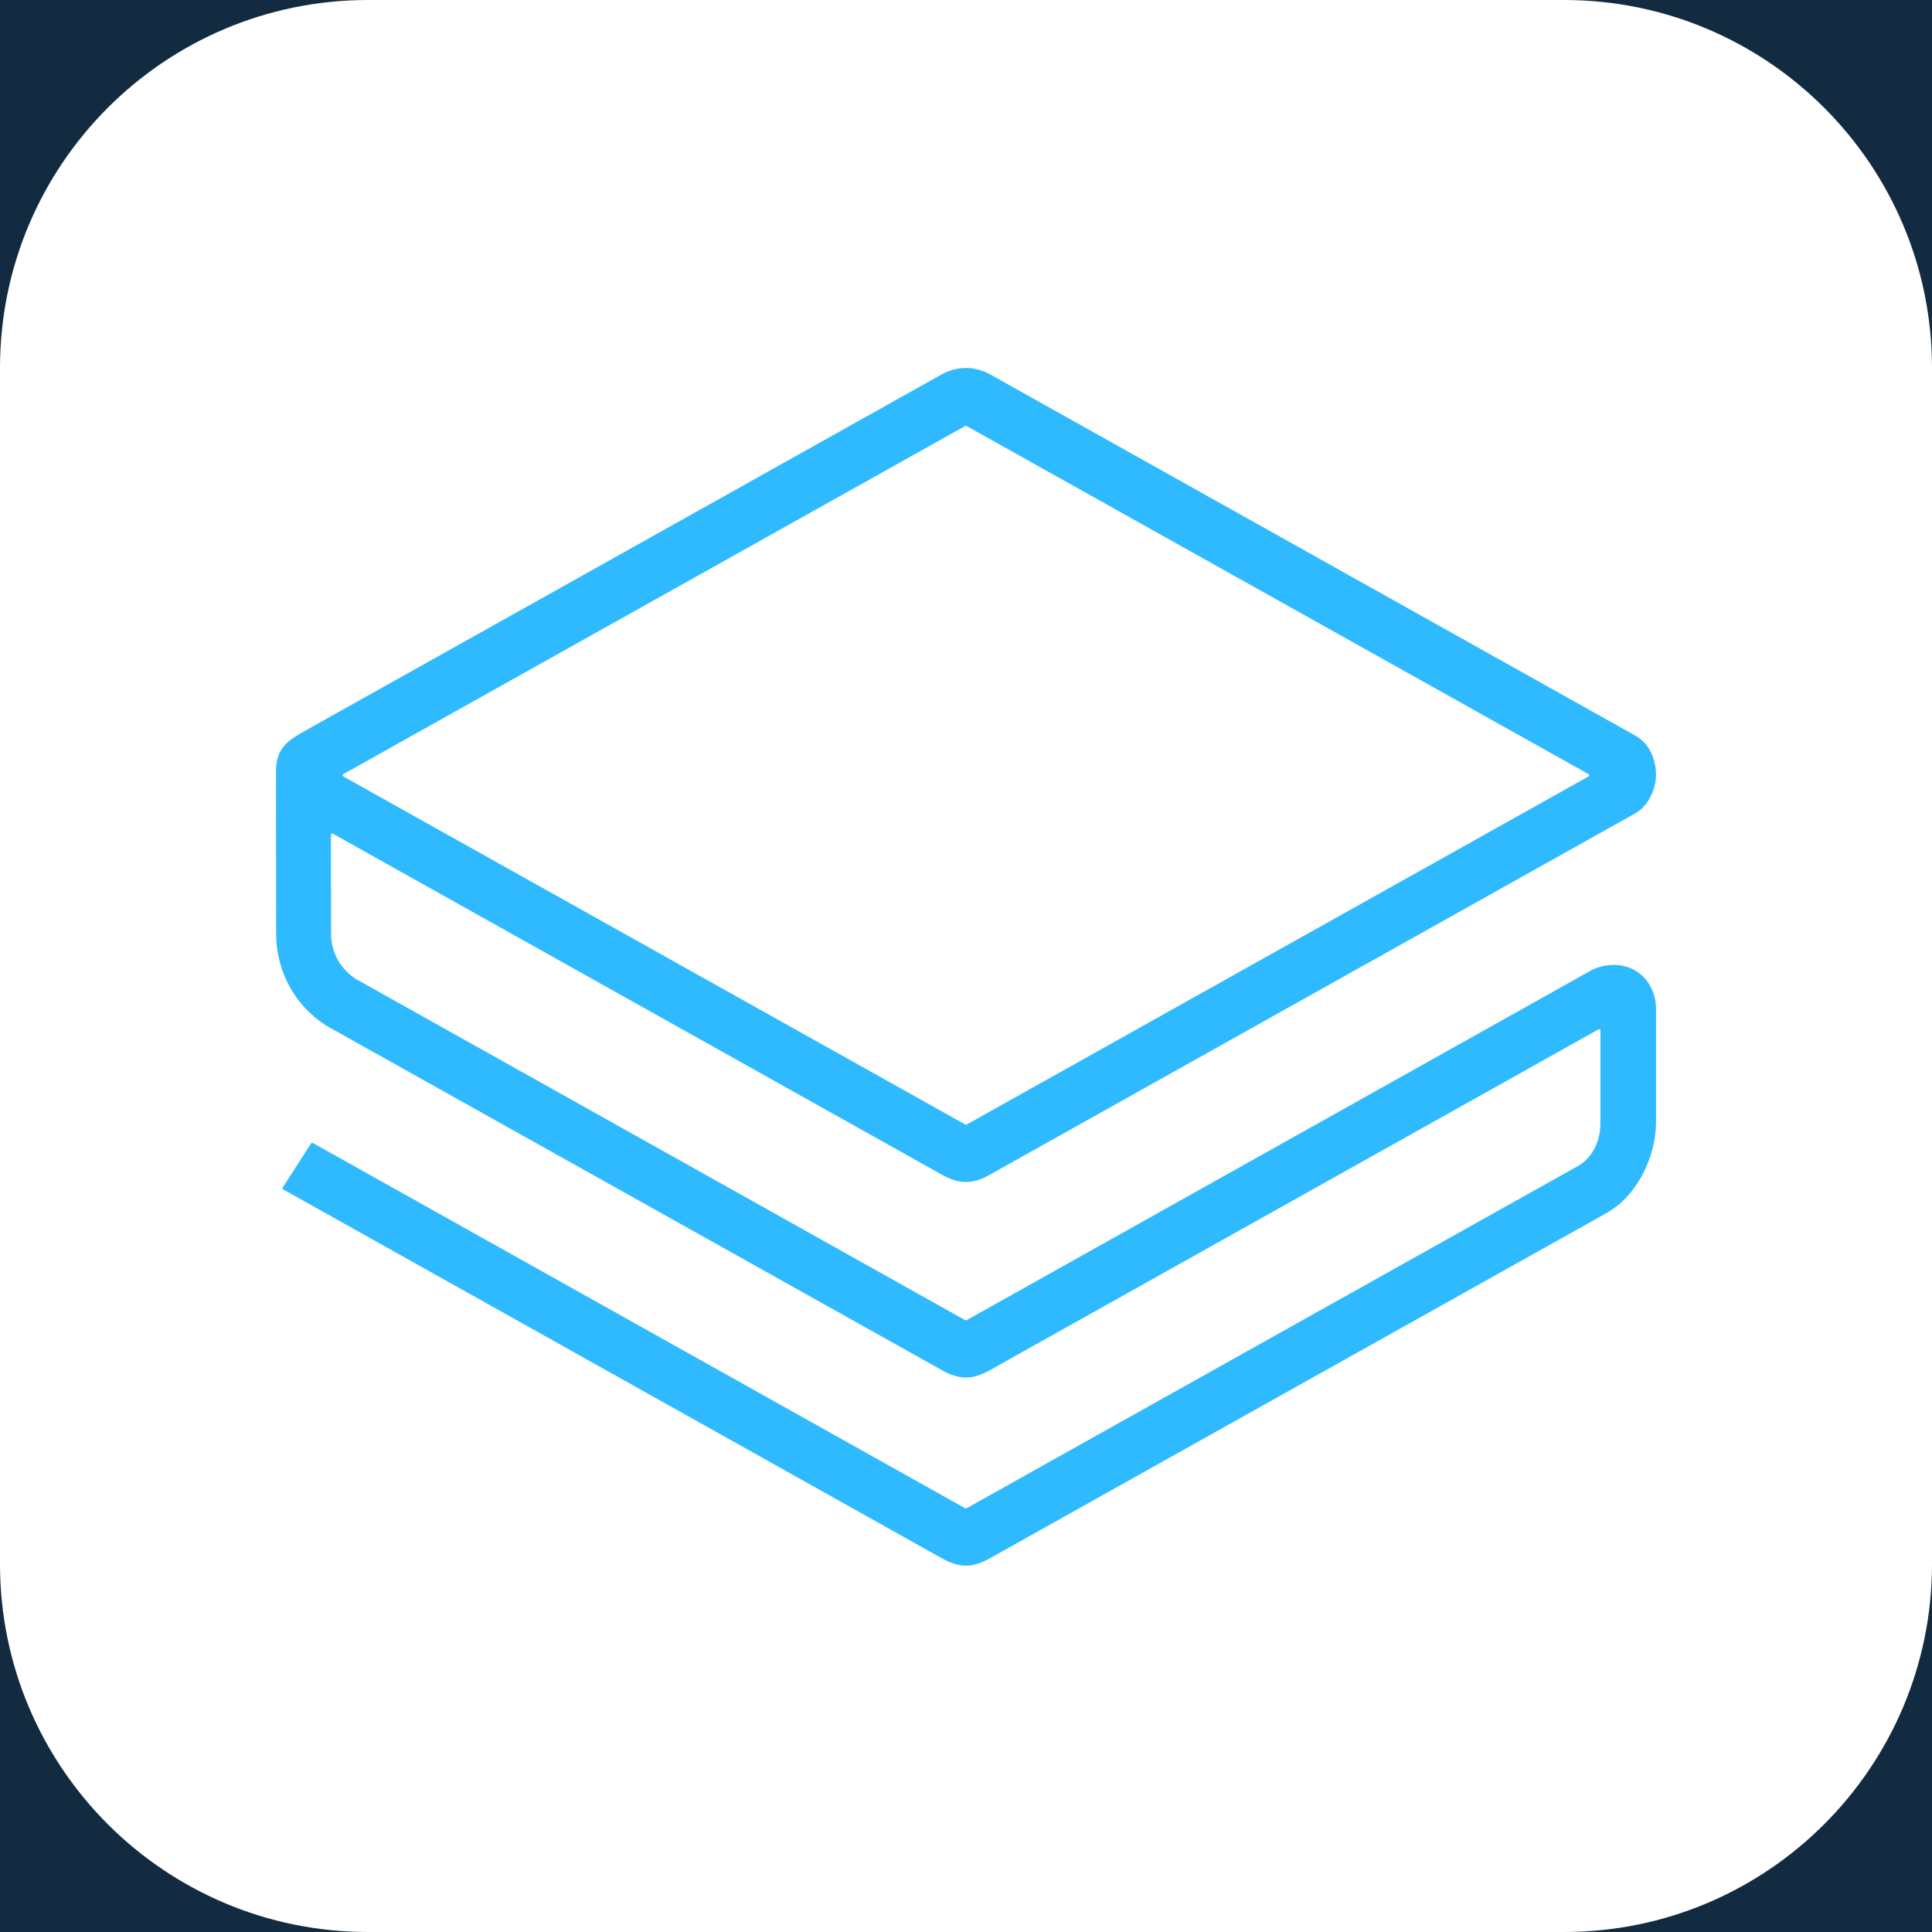
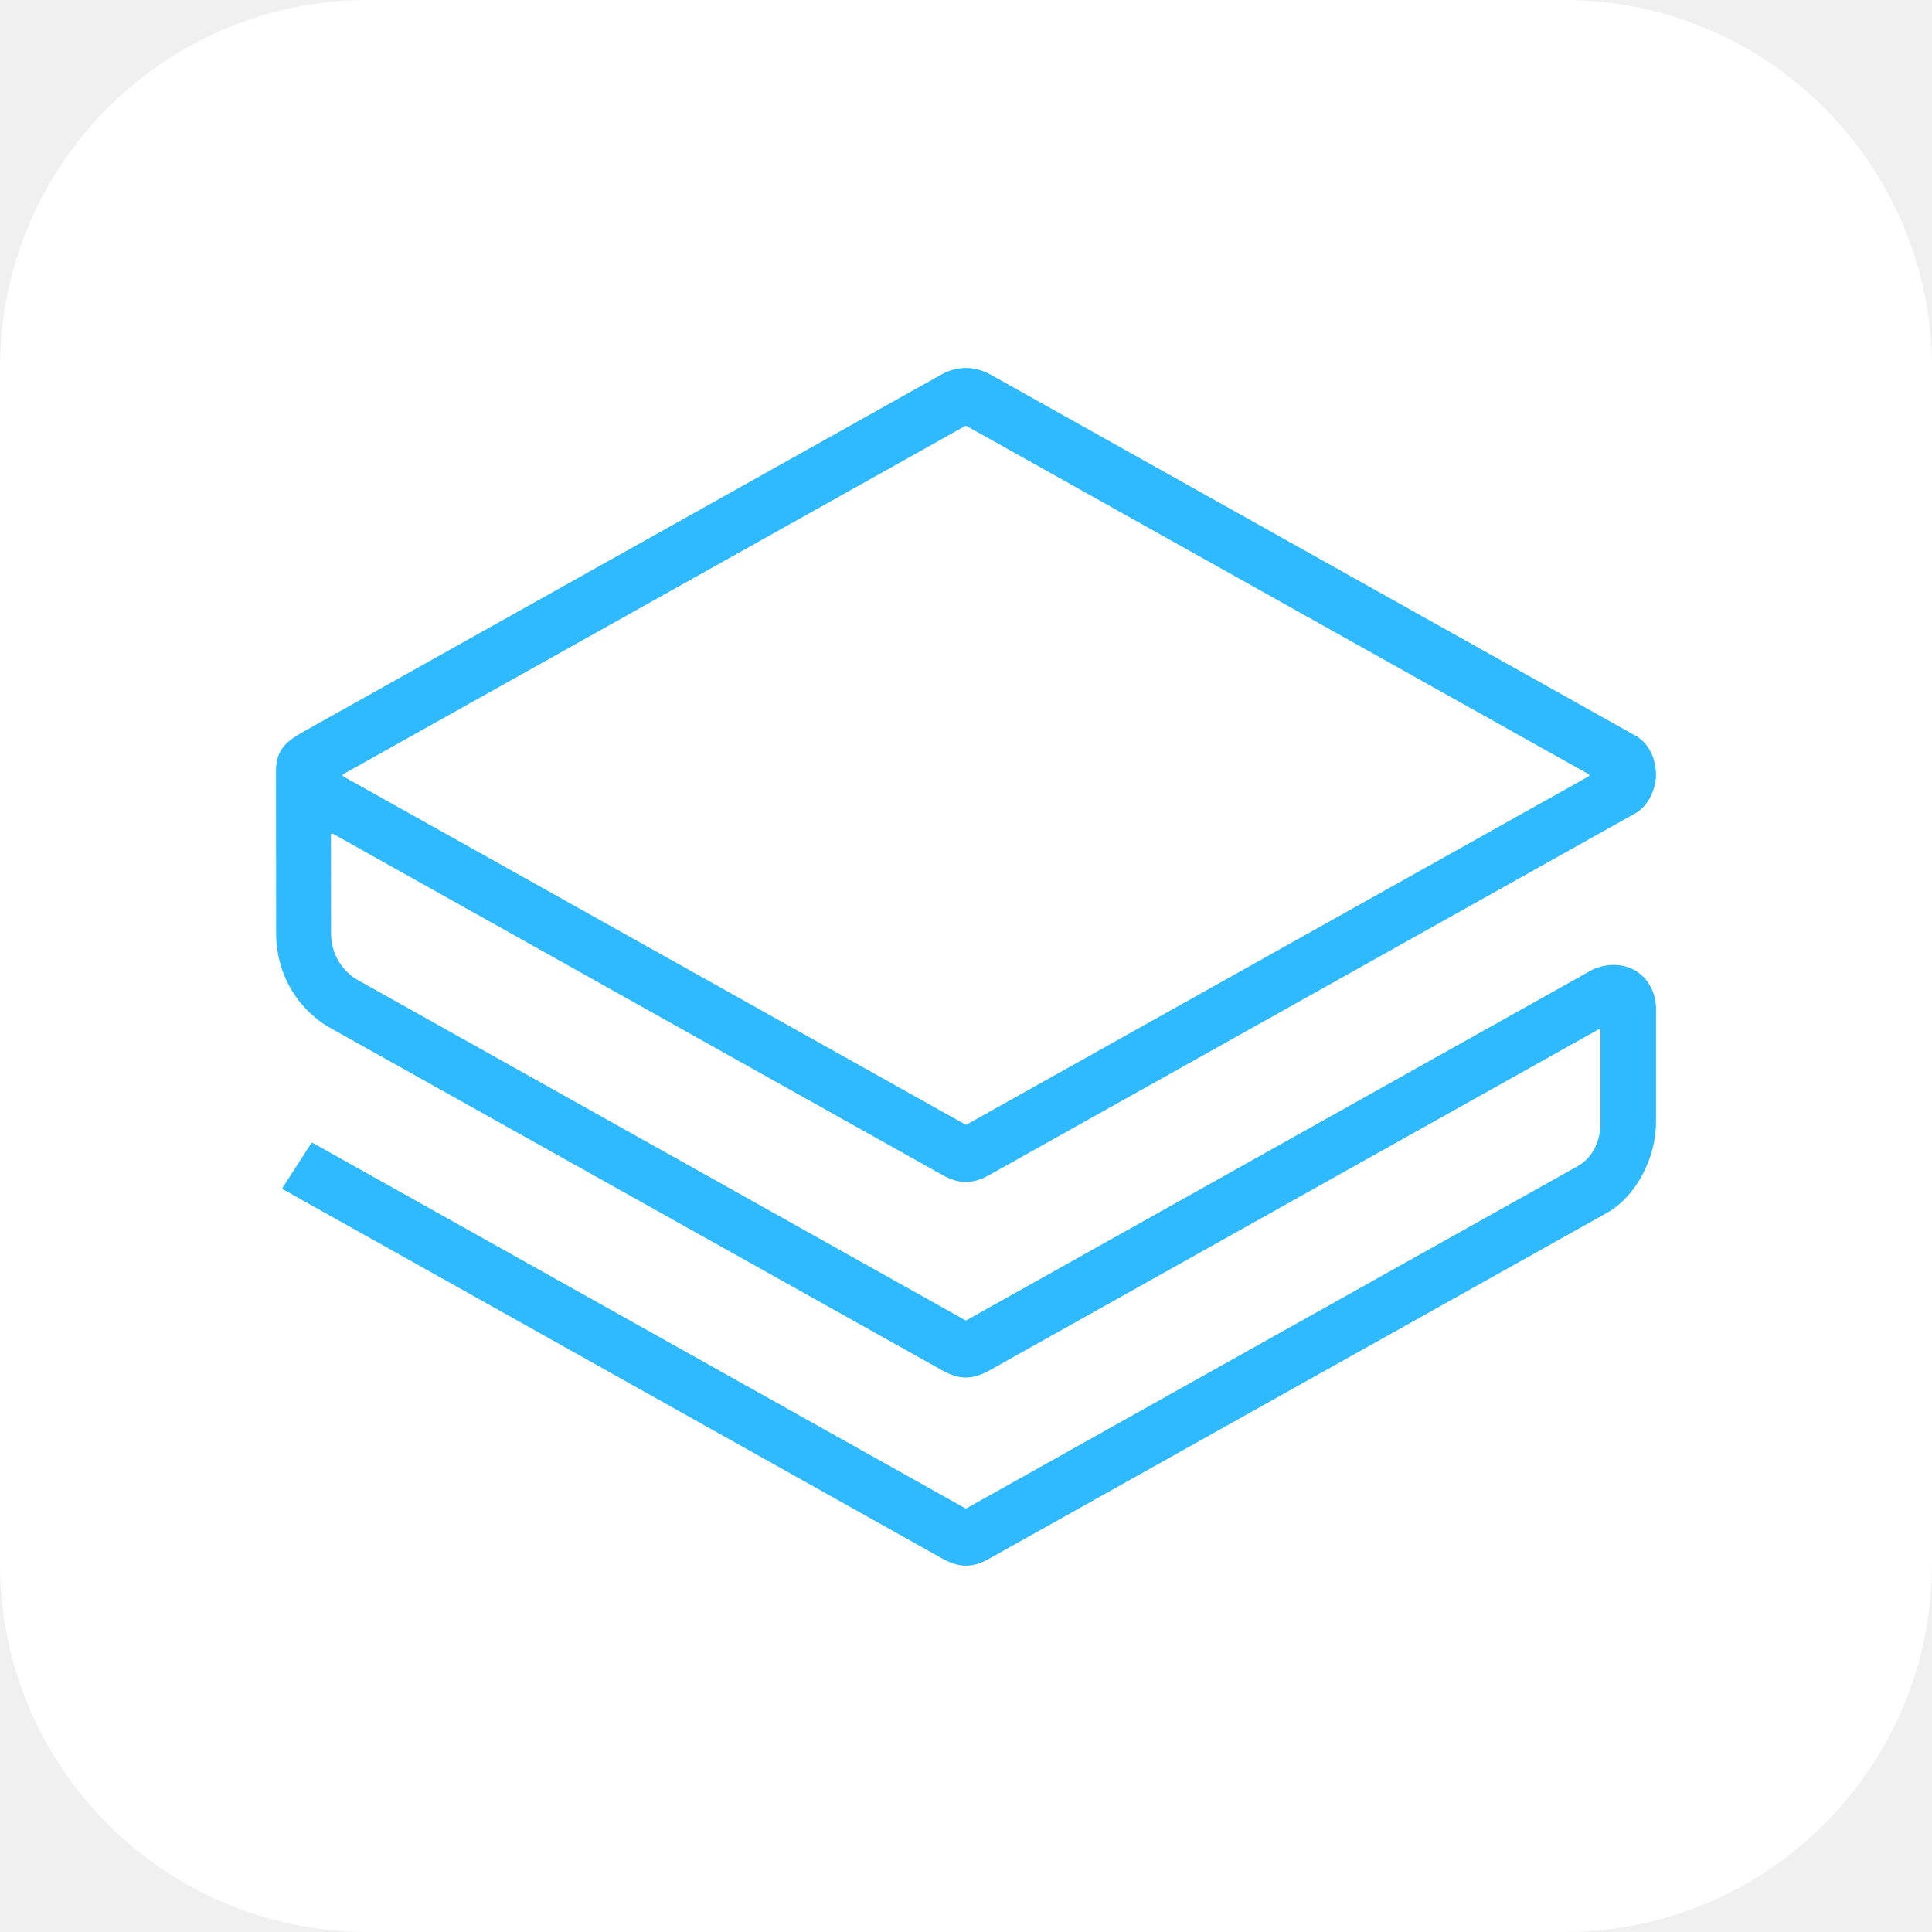
- <svg xmlns="http://www.w3.org/2000/svg" xmlns:xlink="http://www.w3.org/1999/xlink" width="42px" height="42px" viewBox="0 0 42 42" version="1.1">
-   <defs>
-     <polygon id="path-1" points="0 0 70 0 70 115.836 70 700 0 700" />
-   </defs>
+ <svg xmlns="http://www.w3.org/2000/svg" width="42px" height="42px" viewBox="0 0 42 42" version="1.1">
+   <defs />
  <g id="Page-1" stroke="none" stroke-width="1" fill="none" fill-rule="evenodd">
    <g id="Breeze-Wallet---Stratis-light---dashboard-&gt;-BTC" transform="translate(-14, -92)">
      <g id="wallet" transform="translate(0, -24)">
        <g id="content">
          <g id="left-nav" transform="translate(0, 24)">
-             <mask id="mask-2" fill="white">
-               <use xlink:href="#path-1" />
-             </mask>
-             <g id="Mask">
-               <use fill="#122B41" fill-rule="evenodd" xlink:href="#path-1" />
-               <path stroke="#192D3F" stroke-width="1" d="M-0.5,-0.5 L70.5,-0.5 L70.5,700.5 L-0.5,700.5 L-0.5,-0.5 Z" />
-             </g>
-             <g id="content" mask="url(#mask-2)">
-               <g transform="translate(14, 30)" id="icons">
-                 <g>
-                   <g id="stratis" transform="translate(0, 62)">
-                     <rect id="Rectangle-3-Copy" fill="#FFFFFF" x="0" y="0" width="42" height="42" rx="8" />
-                     <path d="M7.46,16.877 L20.985,24.446 C20.994,24.451 21.006,24.451 21.015,24.446 L34.537,16.877 C34.554,16.866 34.554,16.842 34.537,16.831 L21.012,9.261 C21.003,9.255 20.991,9.255 20.982,9.261 L7.46,16.831 C7.443,16.842 7.443,16.866 7.46,16.877 Z M20.483,33.88 L6.153,25.855 C6.14,25.847 6.137,25.83 6.145,25.817 L6.764,24.856 C6.773,24.843 6.79,24.84 6.802,24.848 L20.982,32.788 C20.991,32.793 21.003,32.794 21.012,32.788 L34.302,25.349 C34.628,25.166 34.792,24.794 34.792,24.421 L34.792,22.401 C34.792,22.379 34.768,22.366 34.75,22.378 L21.509,29.792 C21.144,29.996 20.856,29.998 20.486,29.792 L7.096,22.299 C6.406,21.861 6.003,21.112 6.003,20.295 L6,16.766 C6,16.256 6.264,16.093 6.651,15.876 L20.466,8.142 C20.805,7.952 21.193,7.952 21.534,8.144 L35.559,15.996 C35.848,16.158 36,16.5 36,16.844 C36,17.169 35.816,17.532 35.559,17.676 L21.504,25.545 C21.144,25.746 20.85,25.746 20.49,25.545 L7.236,18.124 C7.217,18.113 7.194,18.126 7.194,18.148 L7.197,20.295 C7.197,20.698 7.4,21.068 7.74,21.284 L20.983,28.7 C20.992,28.706 21.003,28.706 21.012,28.7 L34.509,21.141 C34.859,20.918 35.358,20.908 35.682,21.195 C35.889,21.379 36,21.648 36,21.925 L36,24.412 C35.997,25.181 35.559,26.015 34.942,26.361 L21.506,33.883 C21.14,34.088 20.856,34.088 20.483,33.88 L20.483,33.88 Z" id="logo" fill="#2FBAFF" />
-                   </g>
+             <g id="content" transform="translate(14, 30)">
+               <g id="icons">
+                 <g id="stratis" transform="translate(0, 62)">
+                   <rect id="Rectangle-3-Copy" fill="#FFFFFF" x="0" y="0" width="42" height="42" rx="8" />
+                   <path d="M7.46,16.877 L20.985,24.446 C20.994,24.451 21.006,24.451 21.015,24.446 L34.537,16.877 C34.554,16.866 34.554,16.842 34.537,16.831 L21.012,9.261 C21.003,9.255 20.991,9.255 20.982,9.261 L7.46,16.831 C7.443,16.842 7.443,16.866 7.46,16.877 Z M20.483,33.88 L6.153,25.855 C6.14,25.847 6.137,25.83 6.145,25.817 L6.764,24.856 C6.773,24.843 6.79,24.84 6.802,24.848 L20.982,32.788 C20.991,32.793 21.003,32.794 21.012,32.788 L34.302,25.349 C34.628,25.166 34.792,24.794 34.792,24.421 L34.792,22.401 C34.792,22.379 34.768,22.366 34.75,22.378 L21.509,29.792 C21.144,29.996 20.856,29.998 20.486,29.792 L7.096,22.299 C6.406,21.861 6.003,21.112 6.003,20.295 L6,16.766 C6,16.256 6.264,16.093 6.651,15.876 L20.466,8.142 C20.805,7.952 21.193,7.952 21.534,8.144 L35.559,15.996 C35.848,16.158 36,16.5 36,16.844 C36,17.169 35.816,17.532 35.559,17.676 L21.504,25.545 C21.144,25.746 20.85,25.746 20.49,25.545 L7.236,18.124 C7.217,18.113 7.194,18.126 7.194,18.148 L7.197,20.295 C7.197,20.698 7.4,21.068 7.74,21.284 L20.983,28.7 C20.992,28.706 21.003,28.706 21.012,28.7 L34.509,21.141 C34.859,20.918 35.358,20.908 35.682,21.195 C35.889,21.379 36,21.648 36,21.925 L36,24.412 C35.997,25.181 35.559,26.015 34.942,26.361 L21.506,33.883 C21.14,34.088 20.856,34.088 20.483,33.88 L20.483,33.88 Z" id="logo" fill="#2FBAFF" />
                </g>
              </g>
            </g>
          </g>
        </g>
      </g>
    </g>
  </g>
</svg>
